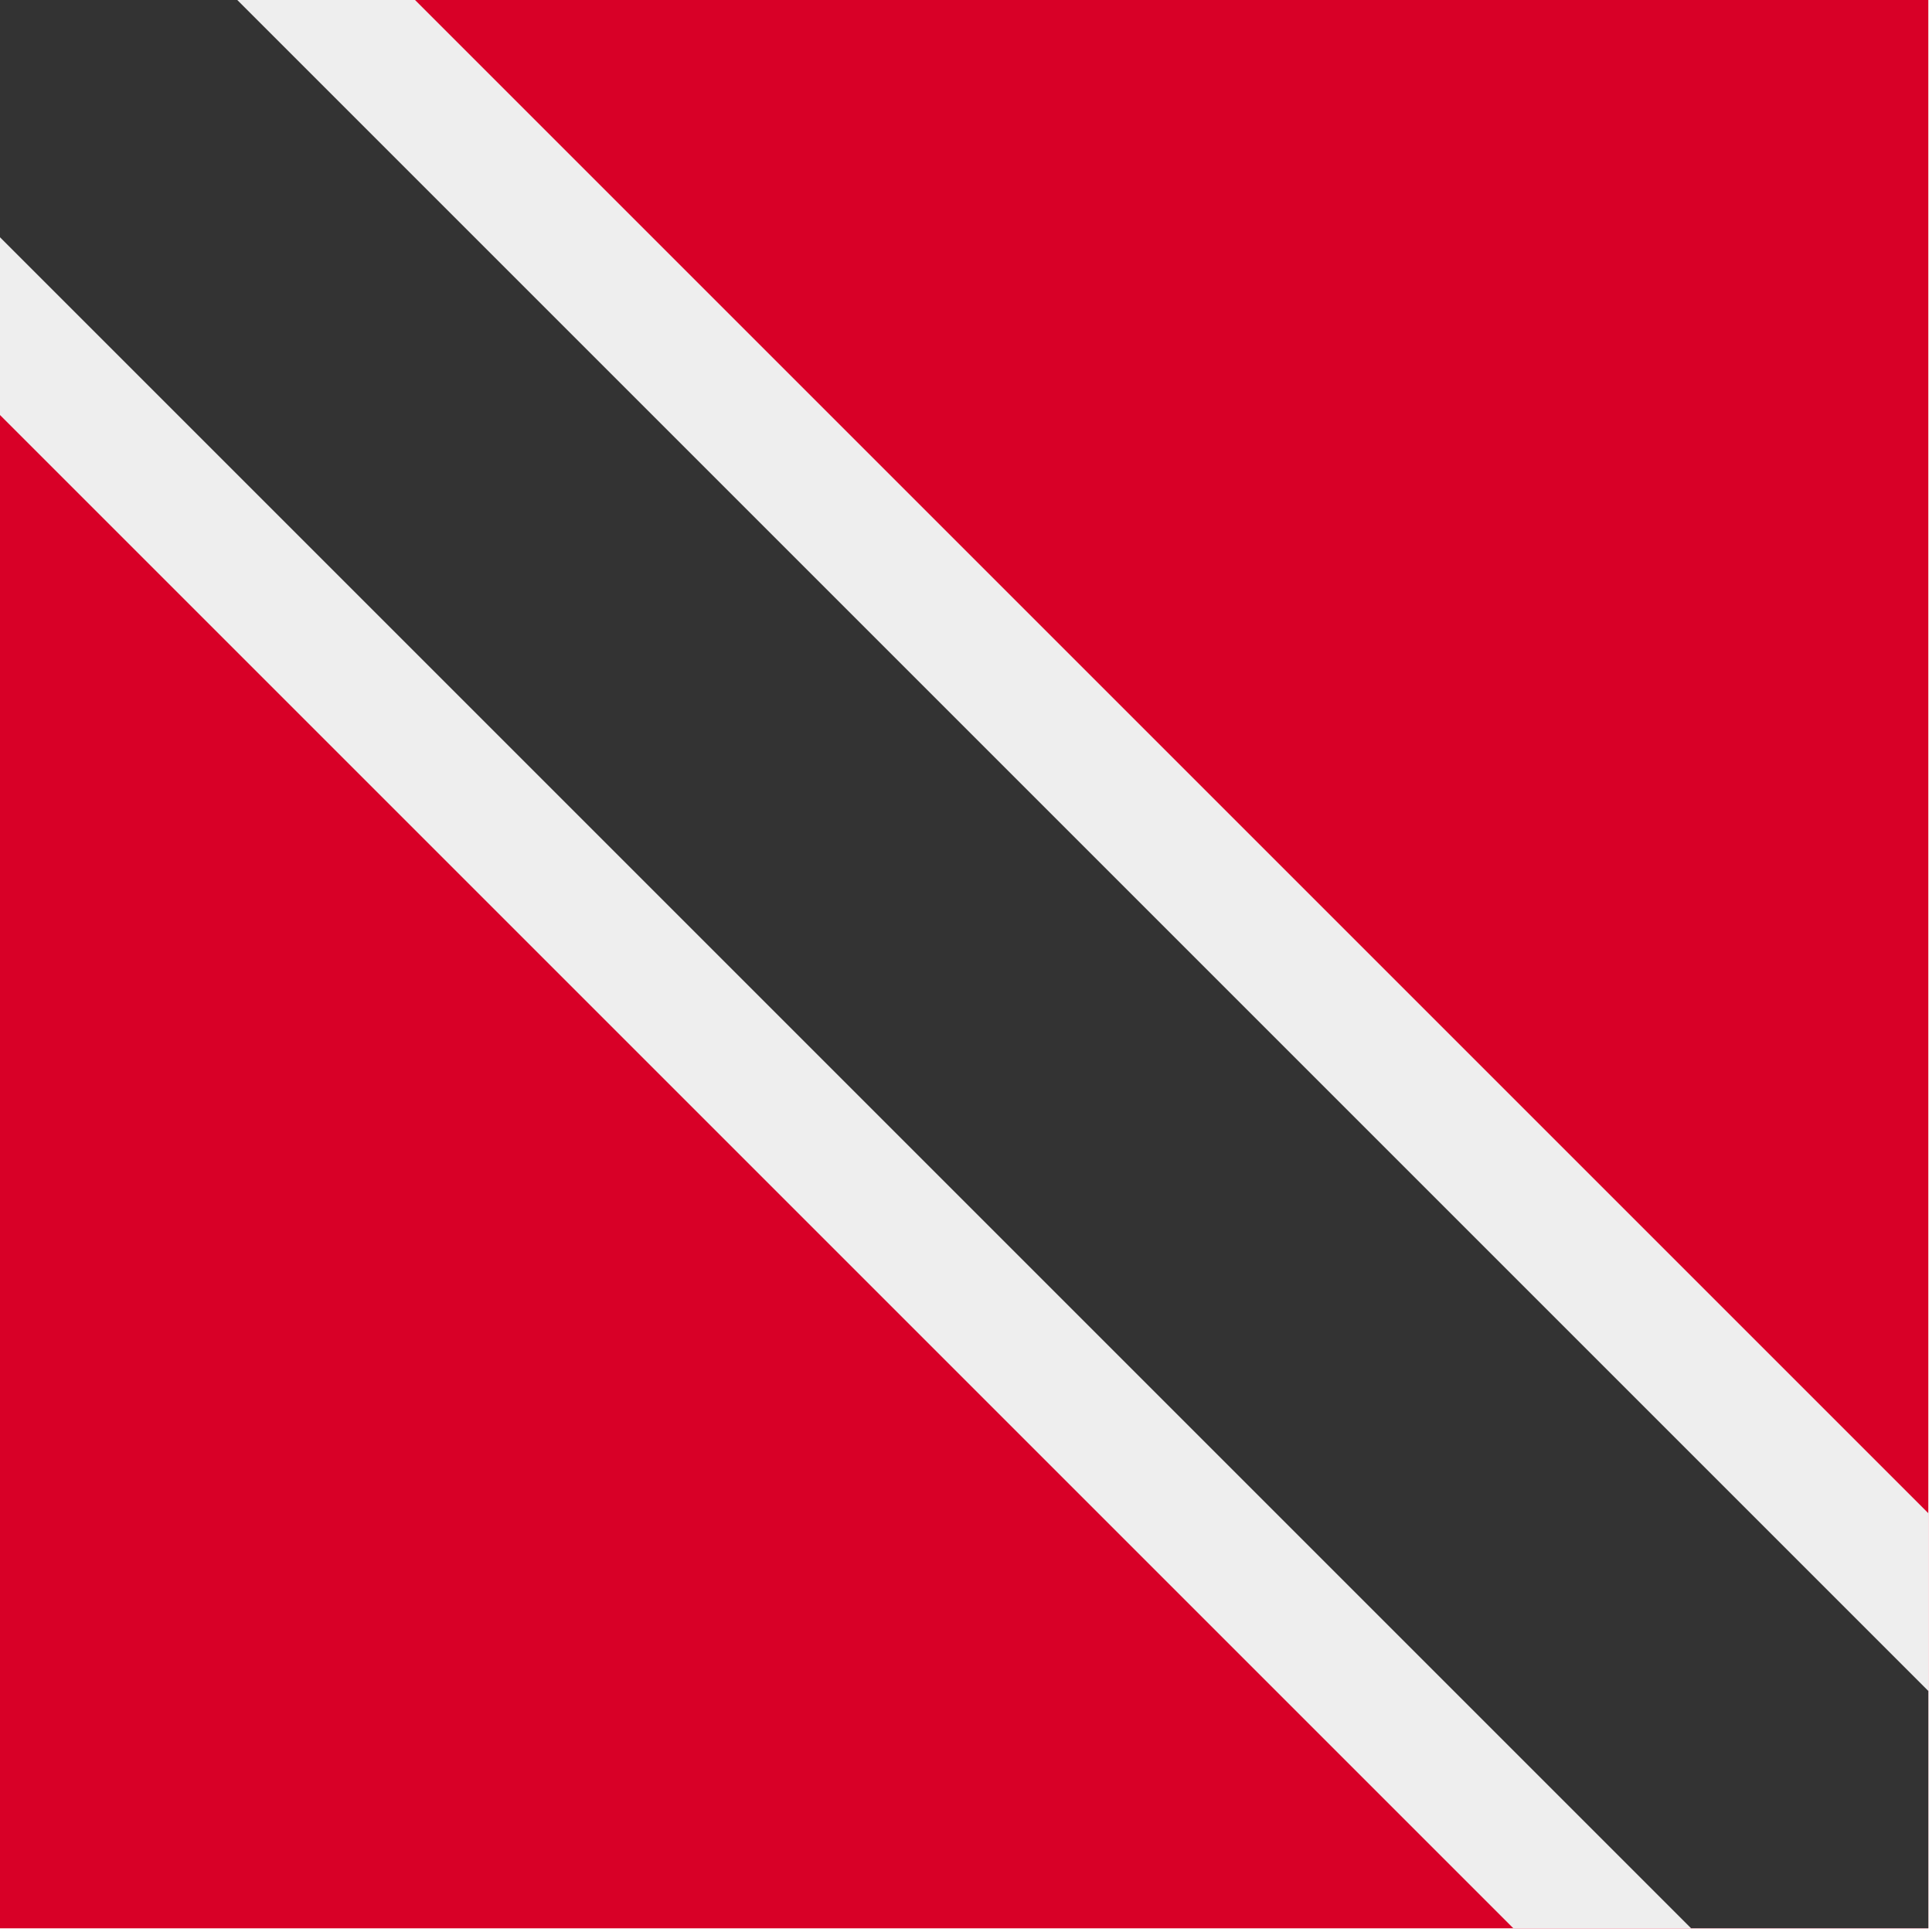
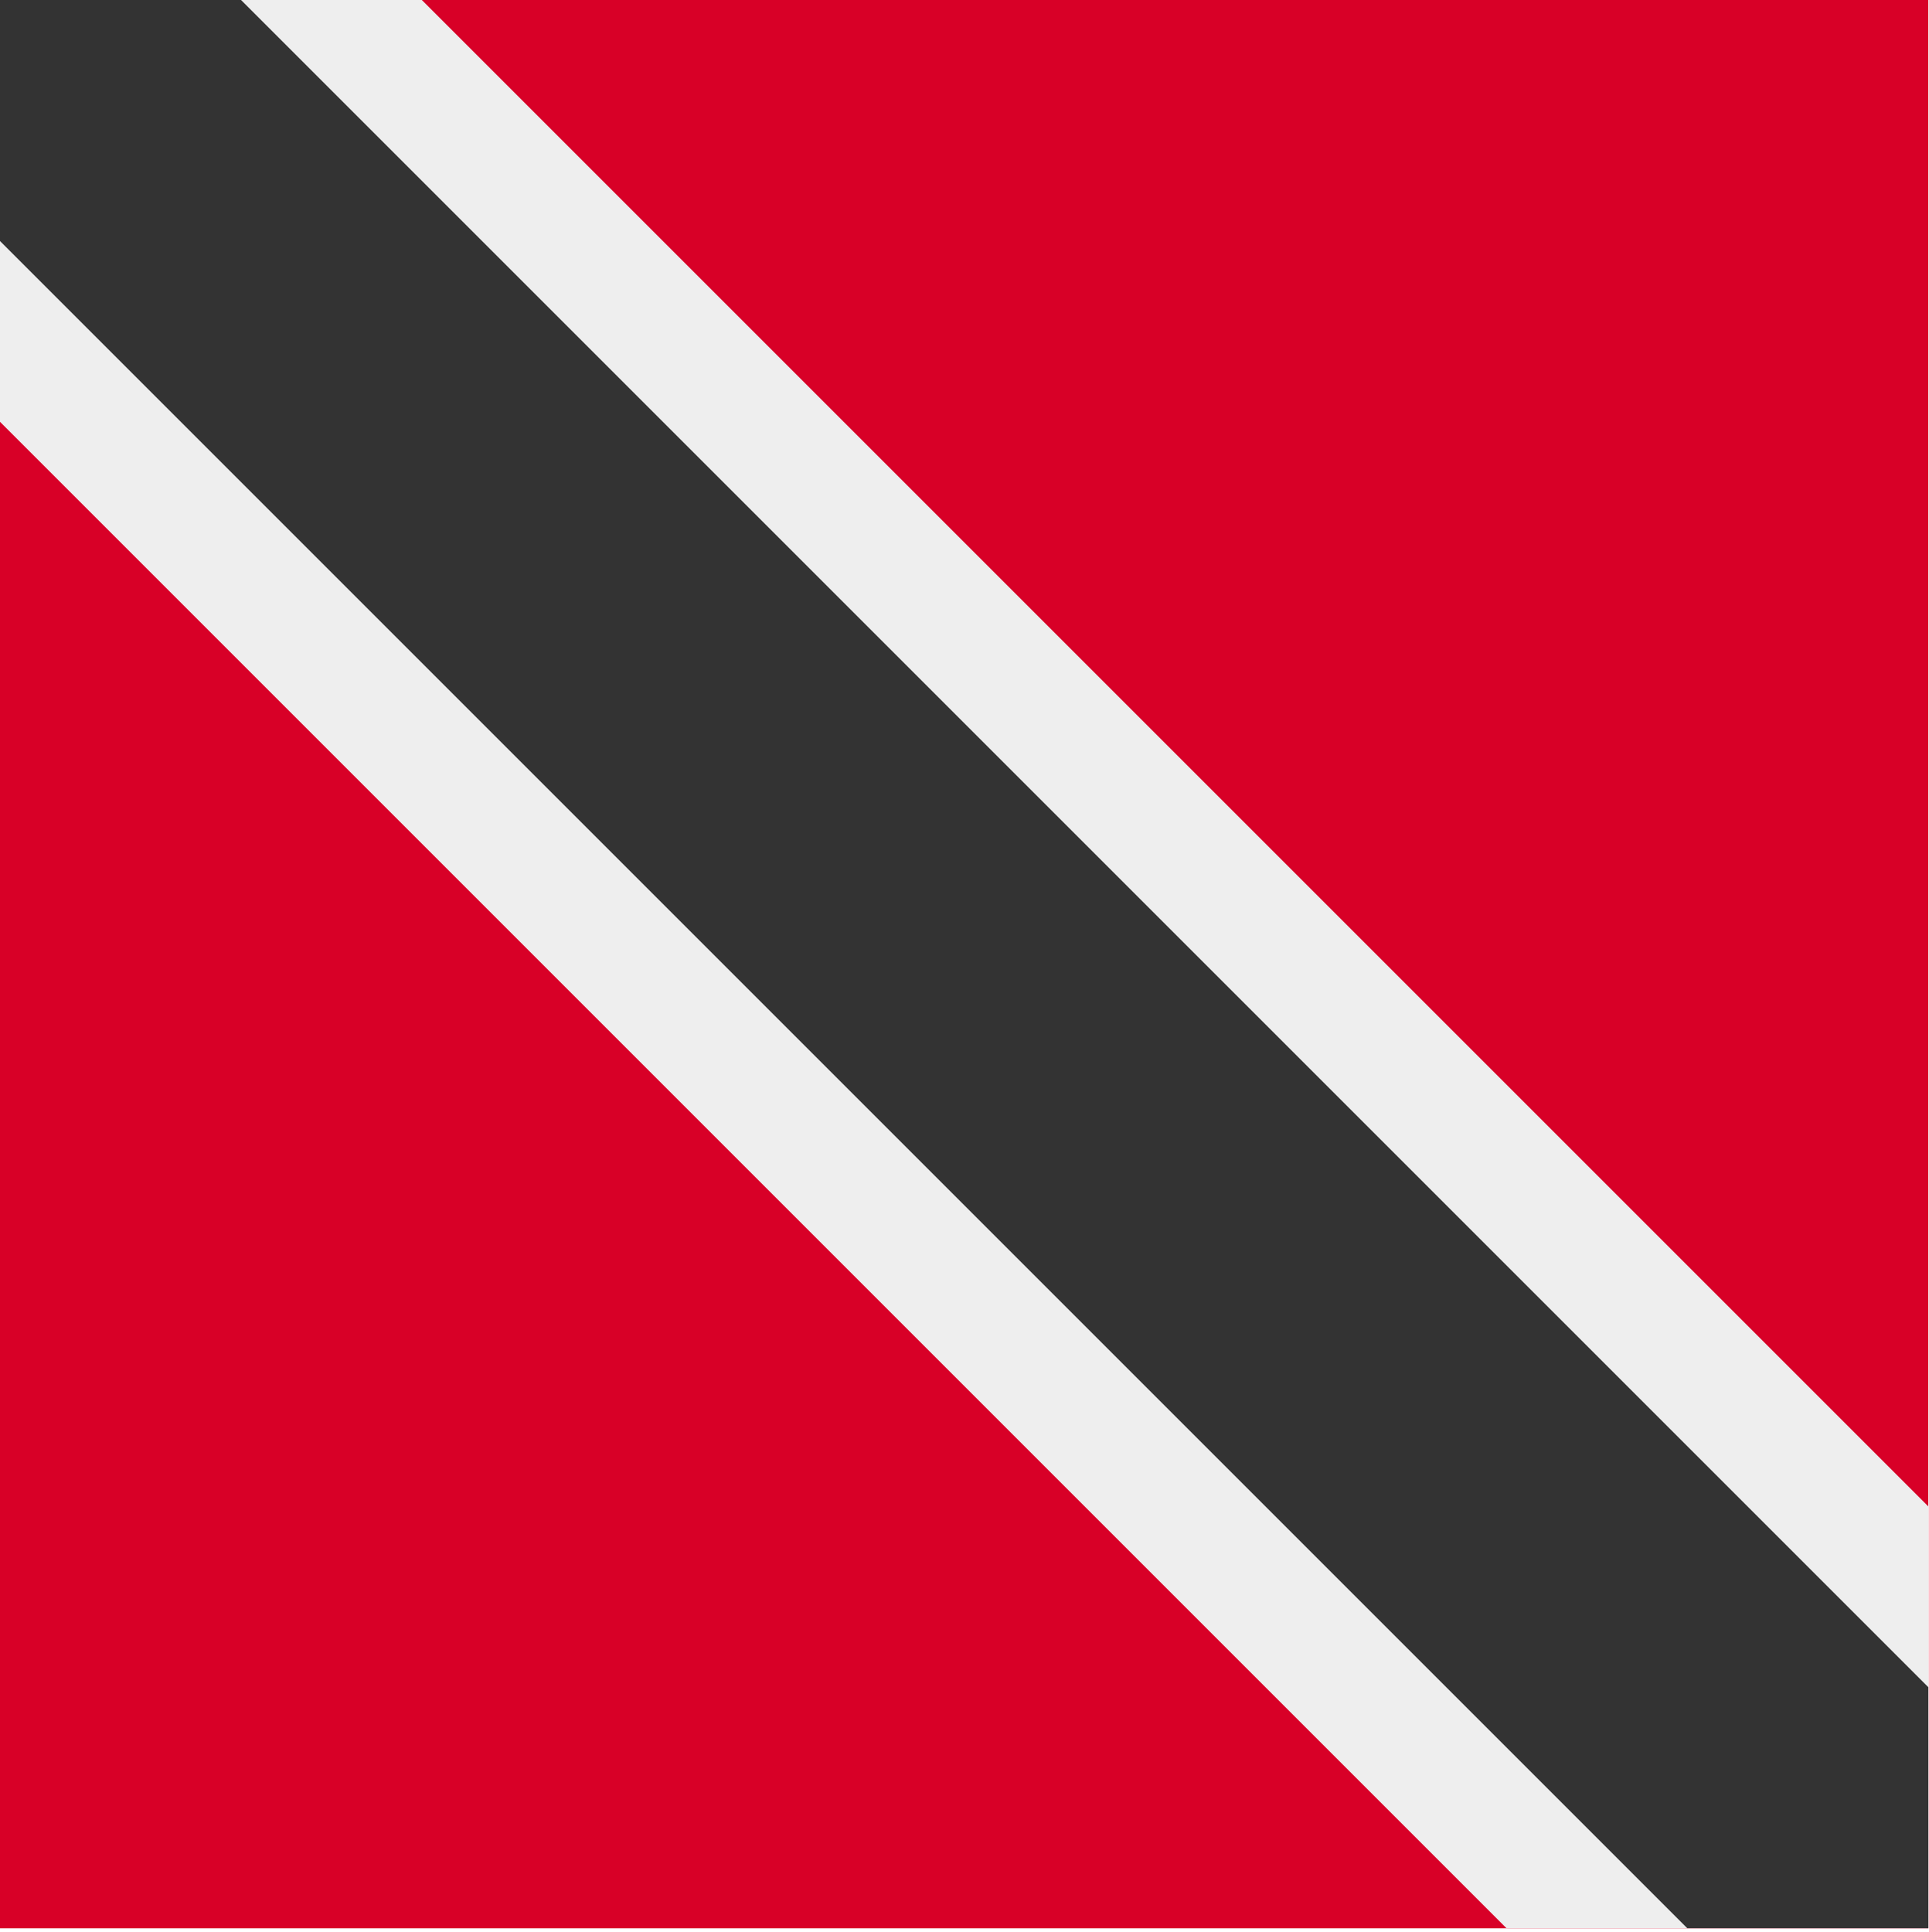
<svg xmlns="http://www.w3.org/2000/svg" width="512" height="513" fill="none">
  <path fill="#D80027" d="M0 0h512v512H0V0Z" />
  <path fill="#D80027" d="M512 512H0V0l512 512Z" />
-   <path fill="#EEE" d="M110.2 0H0v110.2L401.8 512H512V401.8L110.2 0Z" />
-   <path fill="#333" d="M449 512h63v-63L63 0H0v63l449 449Z" />
+   <path fill="#EEE" d="M112 0H0v112l400 400h112V400L112 0Z" />
+   <path fill="#333" d="M448 512h64v-64L64 0H0v64l448 448Z" />
</svg>
